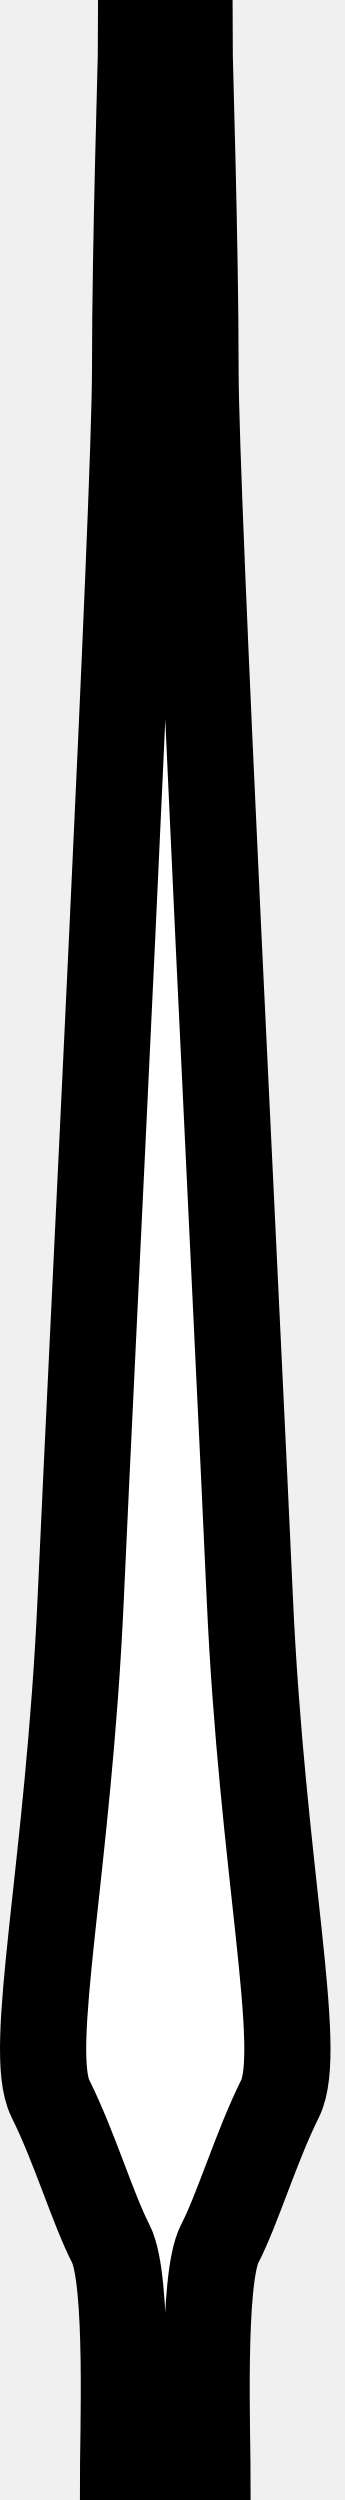
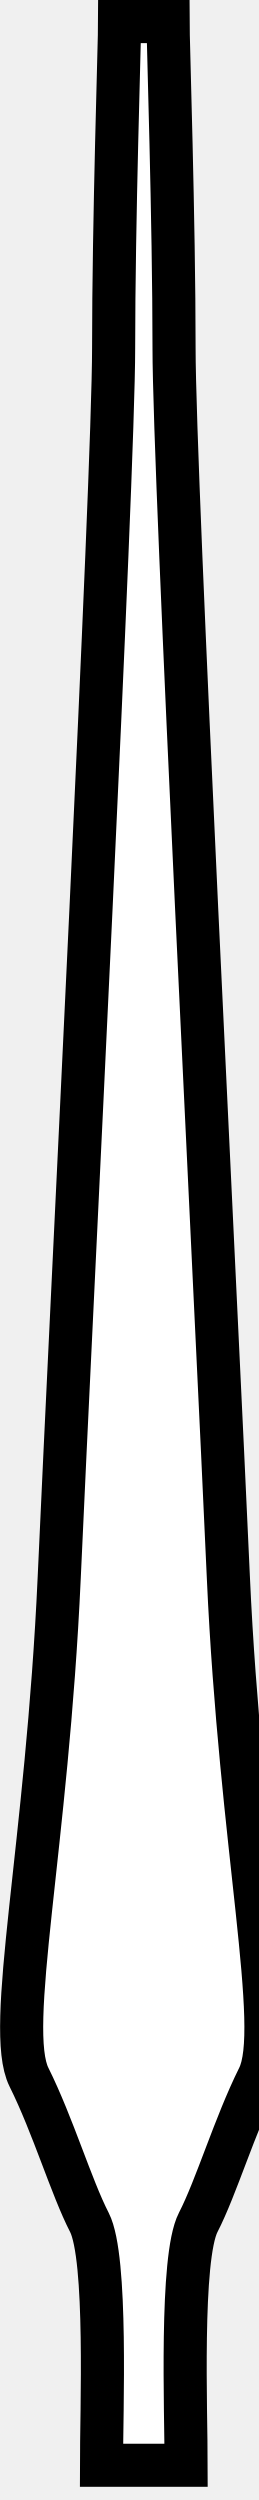
- <svg xmlns="http://www.w3.org/2000/svg" version="1.1" x="0px" y="0px" width="4px" height="29px" viewBox="0 0 4 29" enable-background="new 0 0 4 29" xml:space="preserve">
+ <svg xmlns="http://www.w3.org/2000/svg" version="1.1" x="0px" y="0px" width="3px" height="29px" viewBox="-0.001 0 3 29" enable-background="new -0.001 0 3 29" xml:space="preserve">
  <defs>
</defs>
-   <path fill="#FFFFFF" stroke="#000000" stroke-miterlimit="10" d="M1.637,0.5c0,0.205-0.07,2.308-0.07,3.794  c0,1.487-0.491,11.126-0.631,14.253c-0.141,3.127-0.631,5.233-0.351,5.797c0.28,0.563,0.49,1.274,0.701,1.685  c0.21,0.41,0.14,2.202,0.14,2.817h0.982c0-0.615-0.07-2.407,0.14-2.817c0.211-0.41,0.421-1.121,0.701-1.685  c0.28-0.564-0.21-2.67-0.351-5.797C2.759,15.42,2.268,5.781,2.268,4.294c0-1.486-0.07-3.589-0.07-3.794H1.637z" />
+   <path fill="#FFFFFF" stroke="#000000" stroke-width="0.5" stroke-miterlimit="10" d="M1.387,0.25c0,0.205-0.07,2.308-0.07,3.794  c0,1.487-0.491,11.126-0.631,14.254c-0.141,3.127-0.631,5.232-0.351,5.797c0.28,0.563,0.49,1.274,0.701,1.685  c0.21,0.41,0.14,2.202,0.14,2.817h0.982c0-0.615-0.07-2.407,0.14-2.817c0.211-0.41,0.421-1.121,0.701-1.685  c0.28-0.564-0.21-2.67-0.351-5.797C2.509,15.17,2.018,5.531,2.018,4.044c0-1.486-0.07-3.589-0.07-3.794H1.387z" />
</svg>
